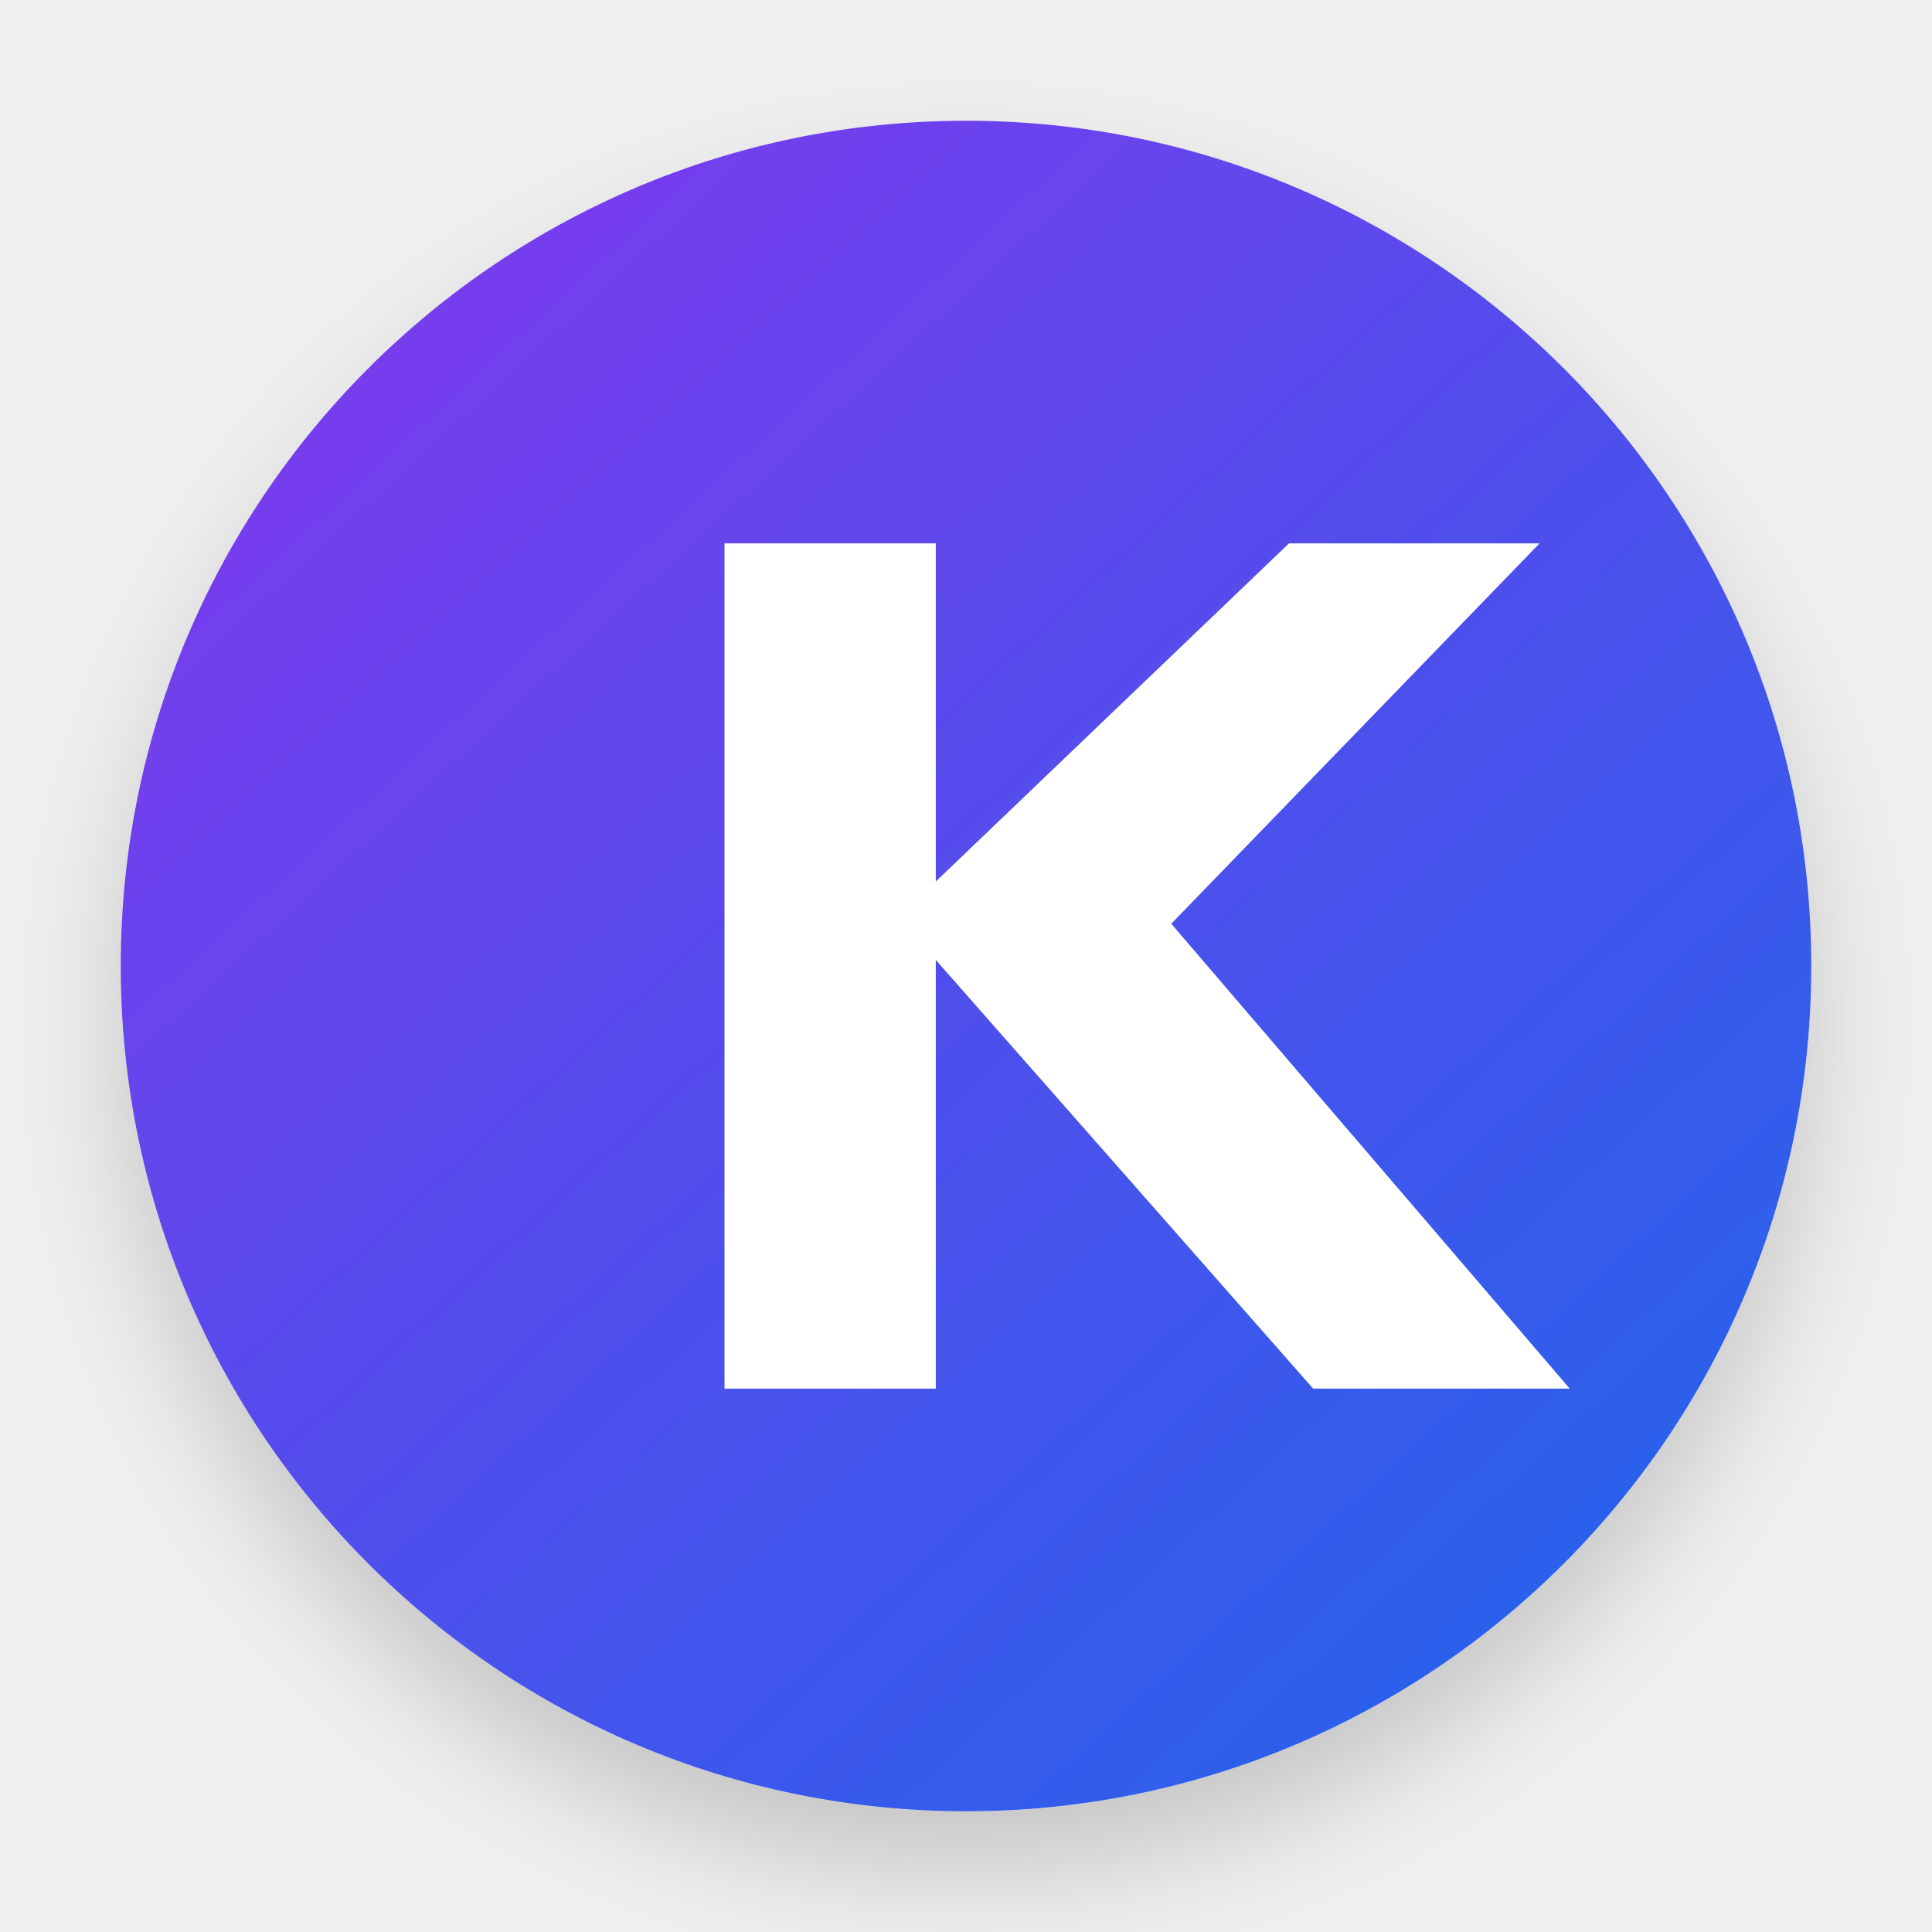
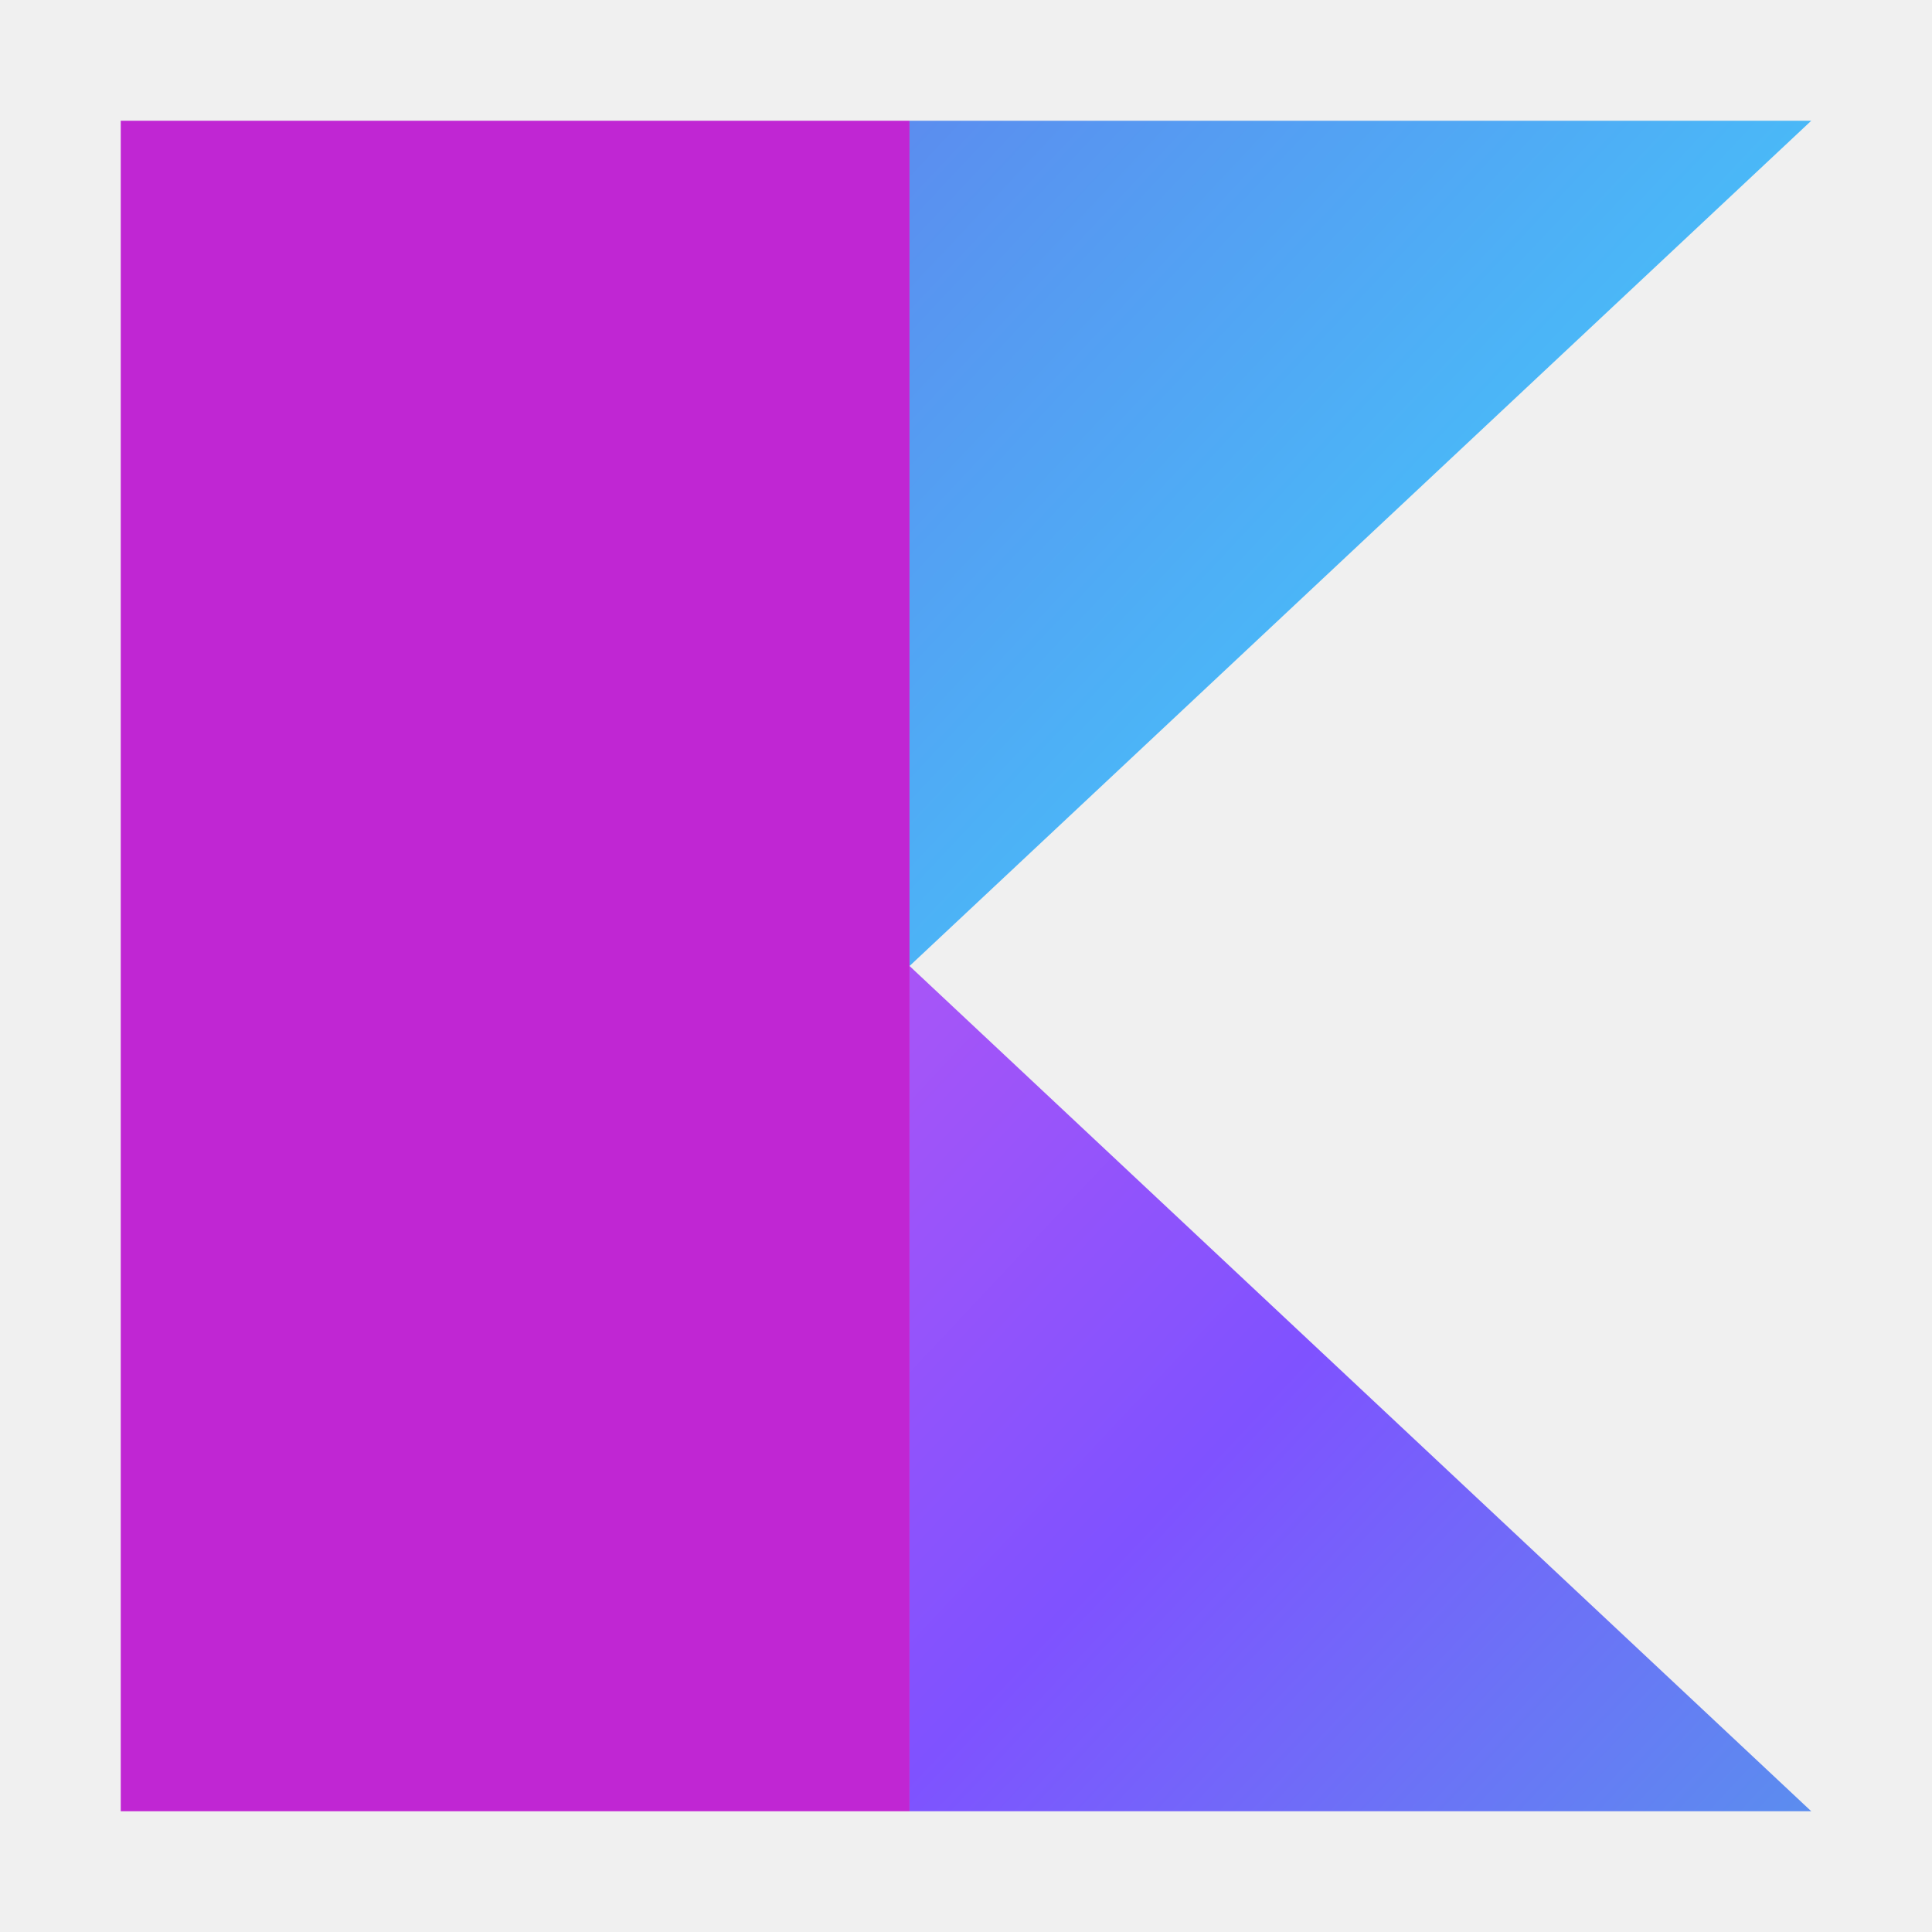
<svg xmlns="http://www.w3.org/2000/svg" width="64" height="64" viewBox="0 0 64 64" role="img" aria-label="Kotapal">
  <defs>
-     <linearGradient id="g" x1="10" y1="8" x2="54" y2="56" gradientUnits="userSpaceOnUse">
-       <stop offset="0" stop-color="#7c3aed" />
-       <stop offset="1" stop-color="#2563eb" />
+     <linearGradient id="kotapal-wing-top" x1="30.13" y1="4" x2="60" y2="32" gradientUnits="userSpaceOnUse">
+       <stop offset="0" stop-color="#5B8DEF" />
+       <stop offset="1" stop-color="#3BDEFF" />
    </linearGradient>
-     <filter id="s" x="-20%" y="-20%" width="140%" height="140%">
-       <feDropShadow dx="0" dy="2" stdDeviation="2" flood-opacity="0.18" />
-     </filter>
+     <linearGradient id="kotapal-wing-bottom" x1="30.13" y1="32" x2="60" y2="60" gradientUnits="userSpaceOnUse">
+       <stop offset="0" stop-color="#A855F7" />
+       <stop offset="0.45" stop-color="#7F52FF" />
+       <stop offset="1" stop-color="#5B8DEF" />
+     </linearGradient>
  </defs>
-   <circle cx="32" cy="32" r="28" fill="url(#g)" filter="url(#s)" />
-   <path d="M24 18h7v11.2L42.7 18H51L38.8 30.6 52 46h-8.5L31 31.8V46h-7V18z" fill="#ffffff" />
+   <path fill="#C026D3" d="M4 60V4h26.13v56H4z" />
+   <path fill="url(#kotapal-wing-top)" d="M30.13 4H60L30.13 32V4z" />
+   <path fill="url(#kotapal-wing-bottom)" d="M60 60L30.13 32v28H60z" />
</svg>
